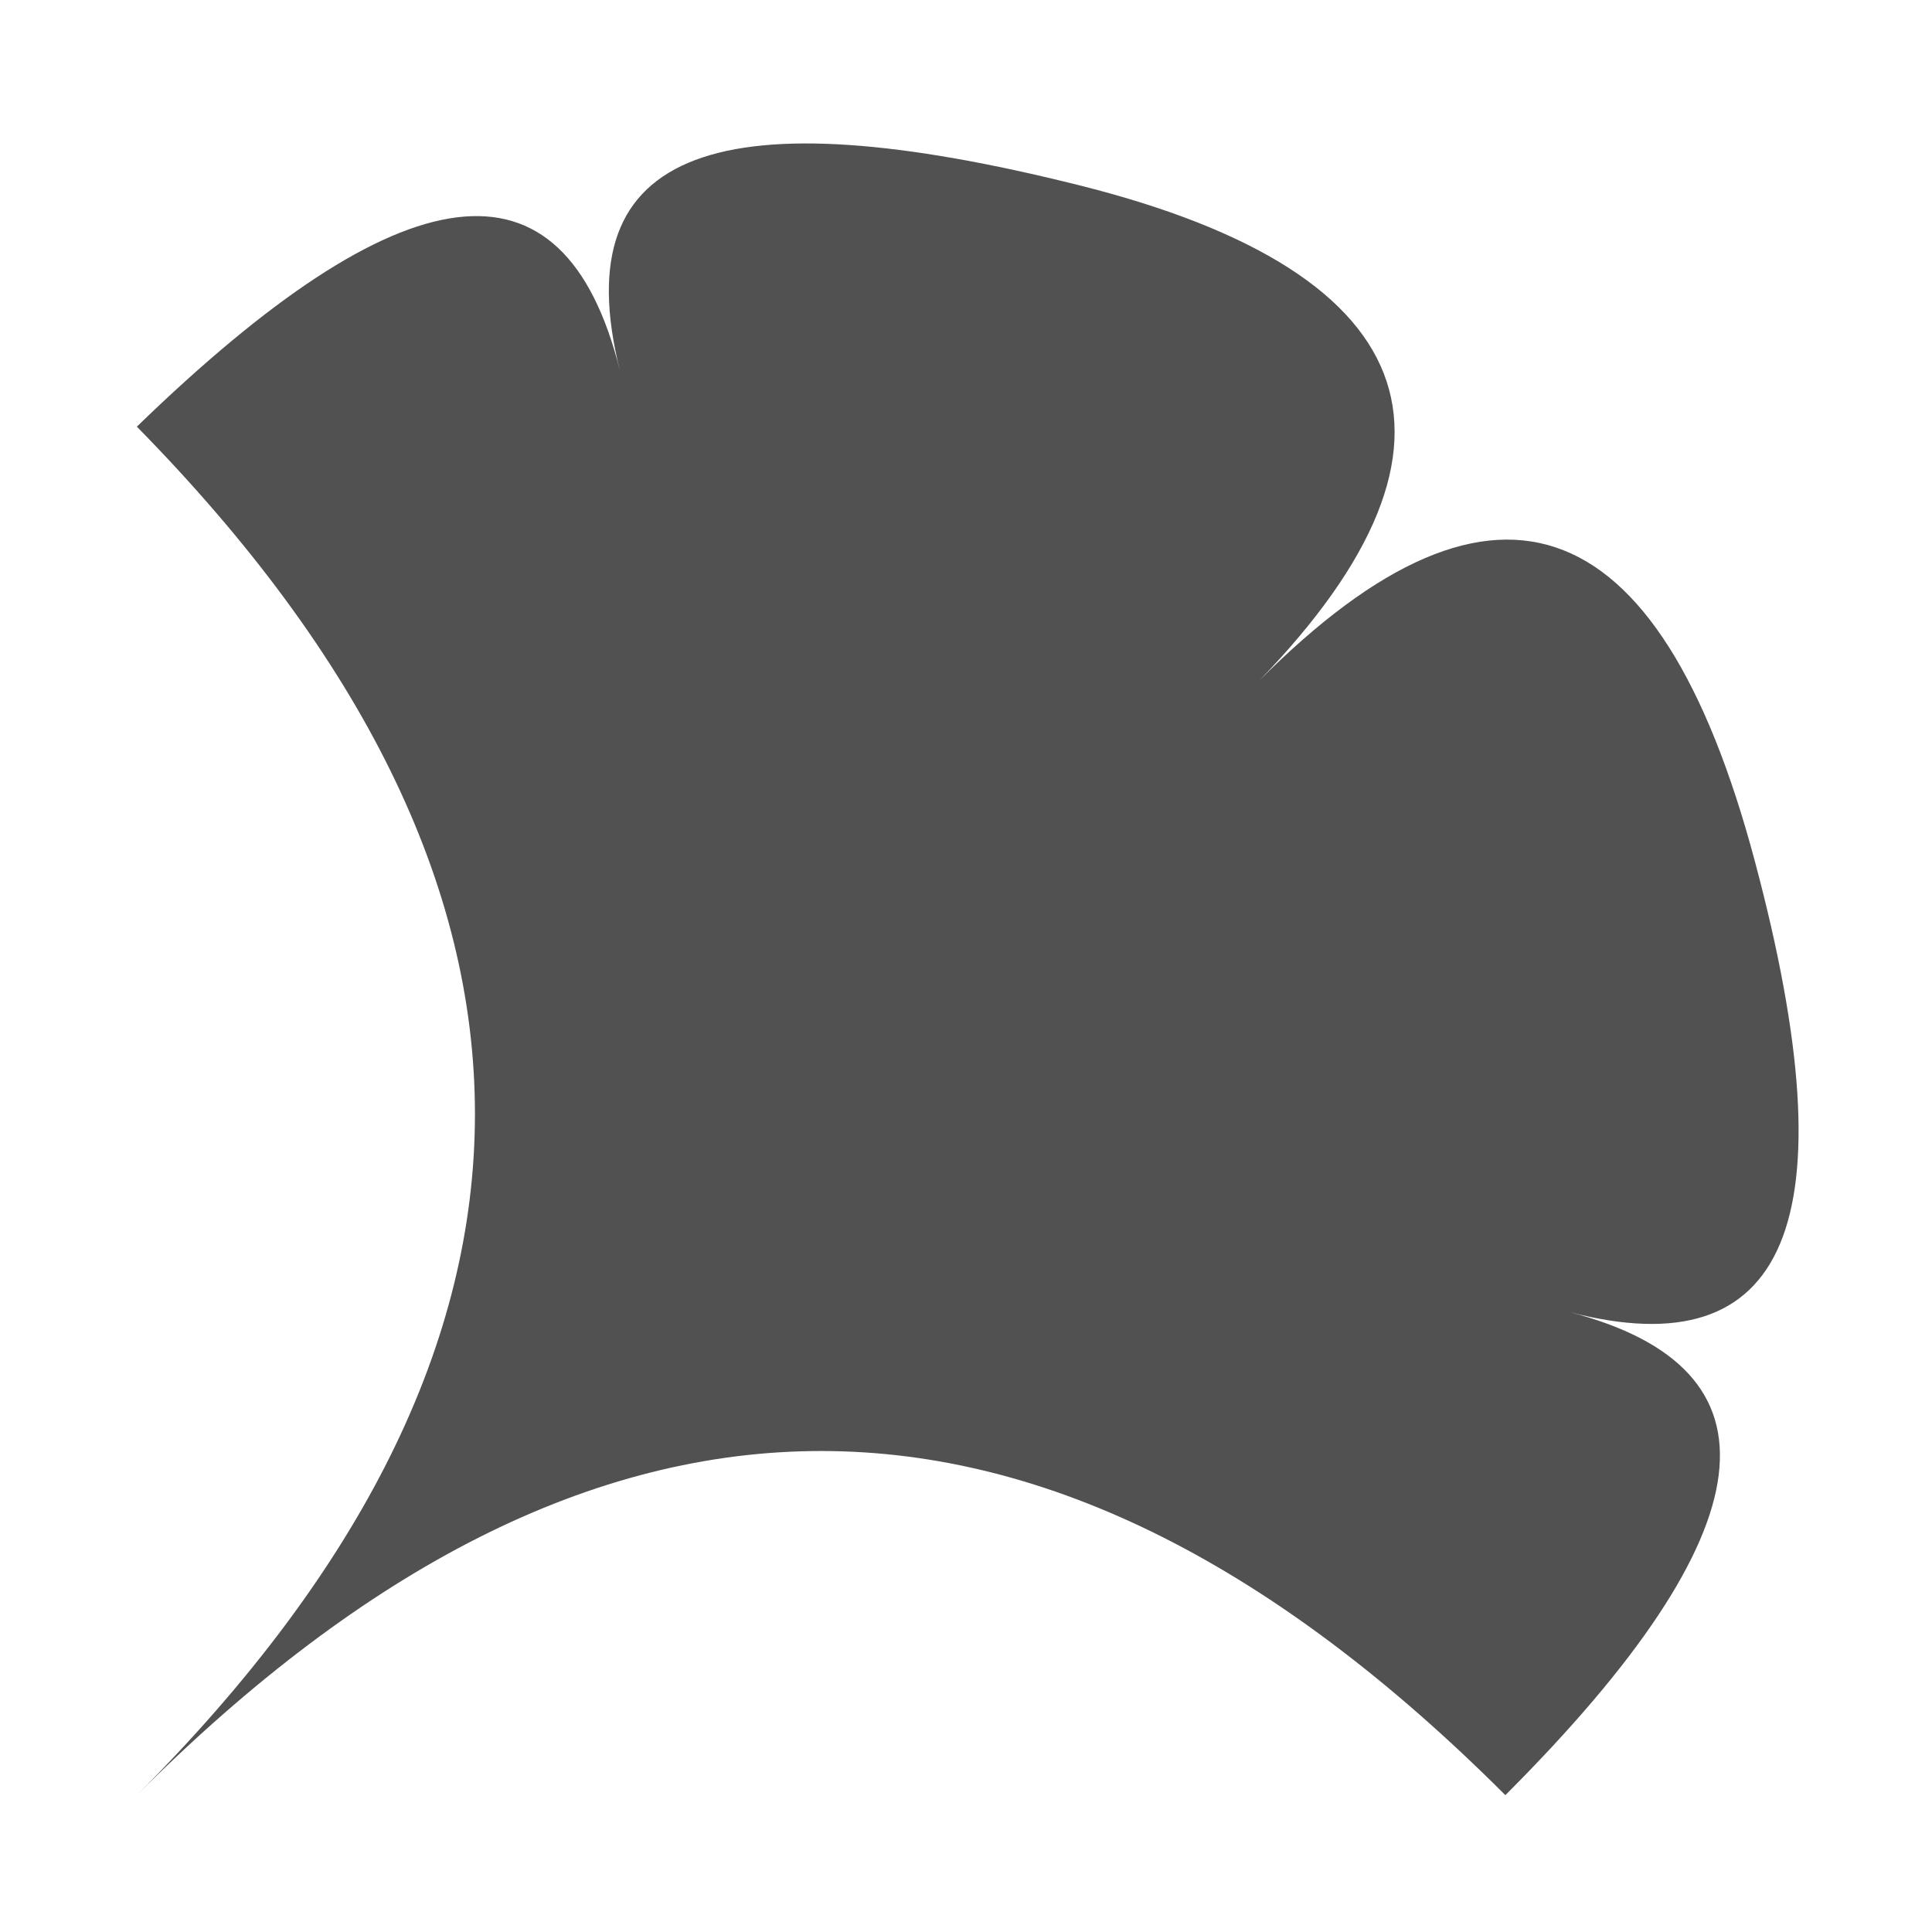
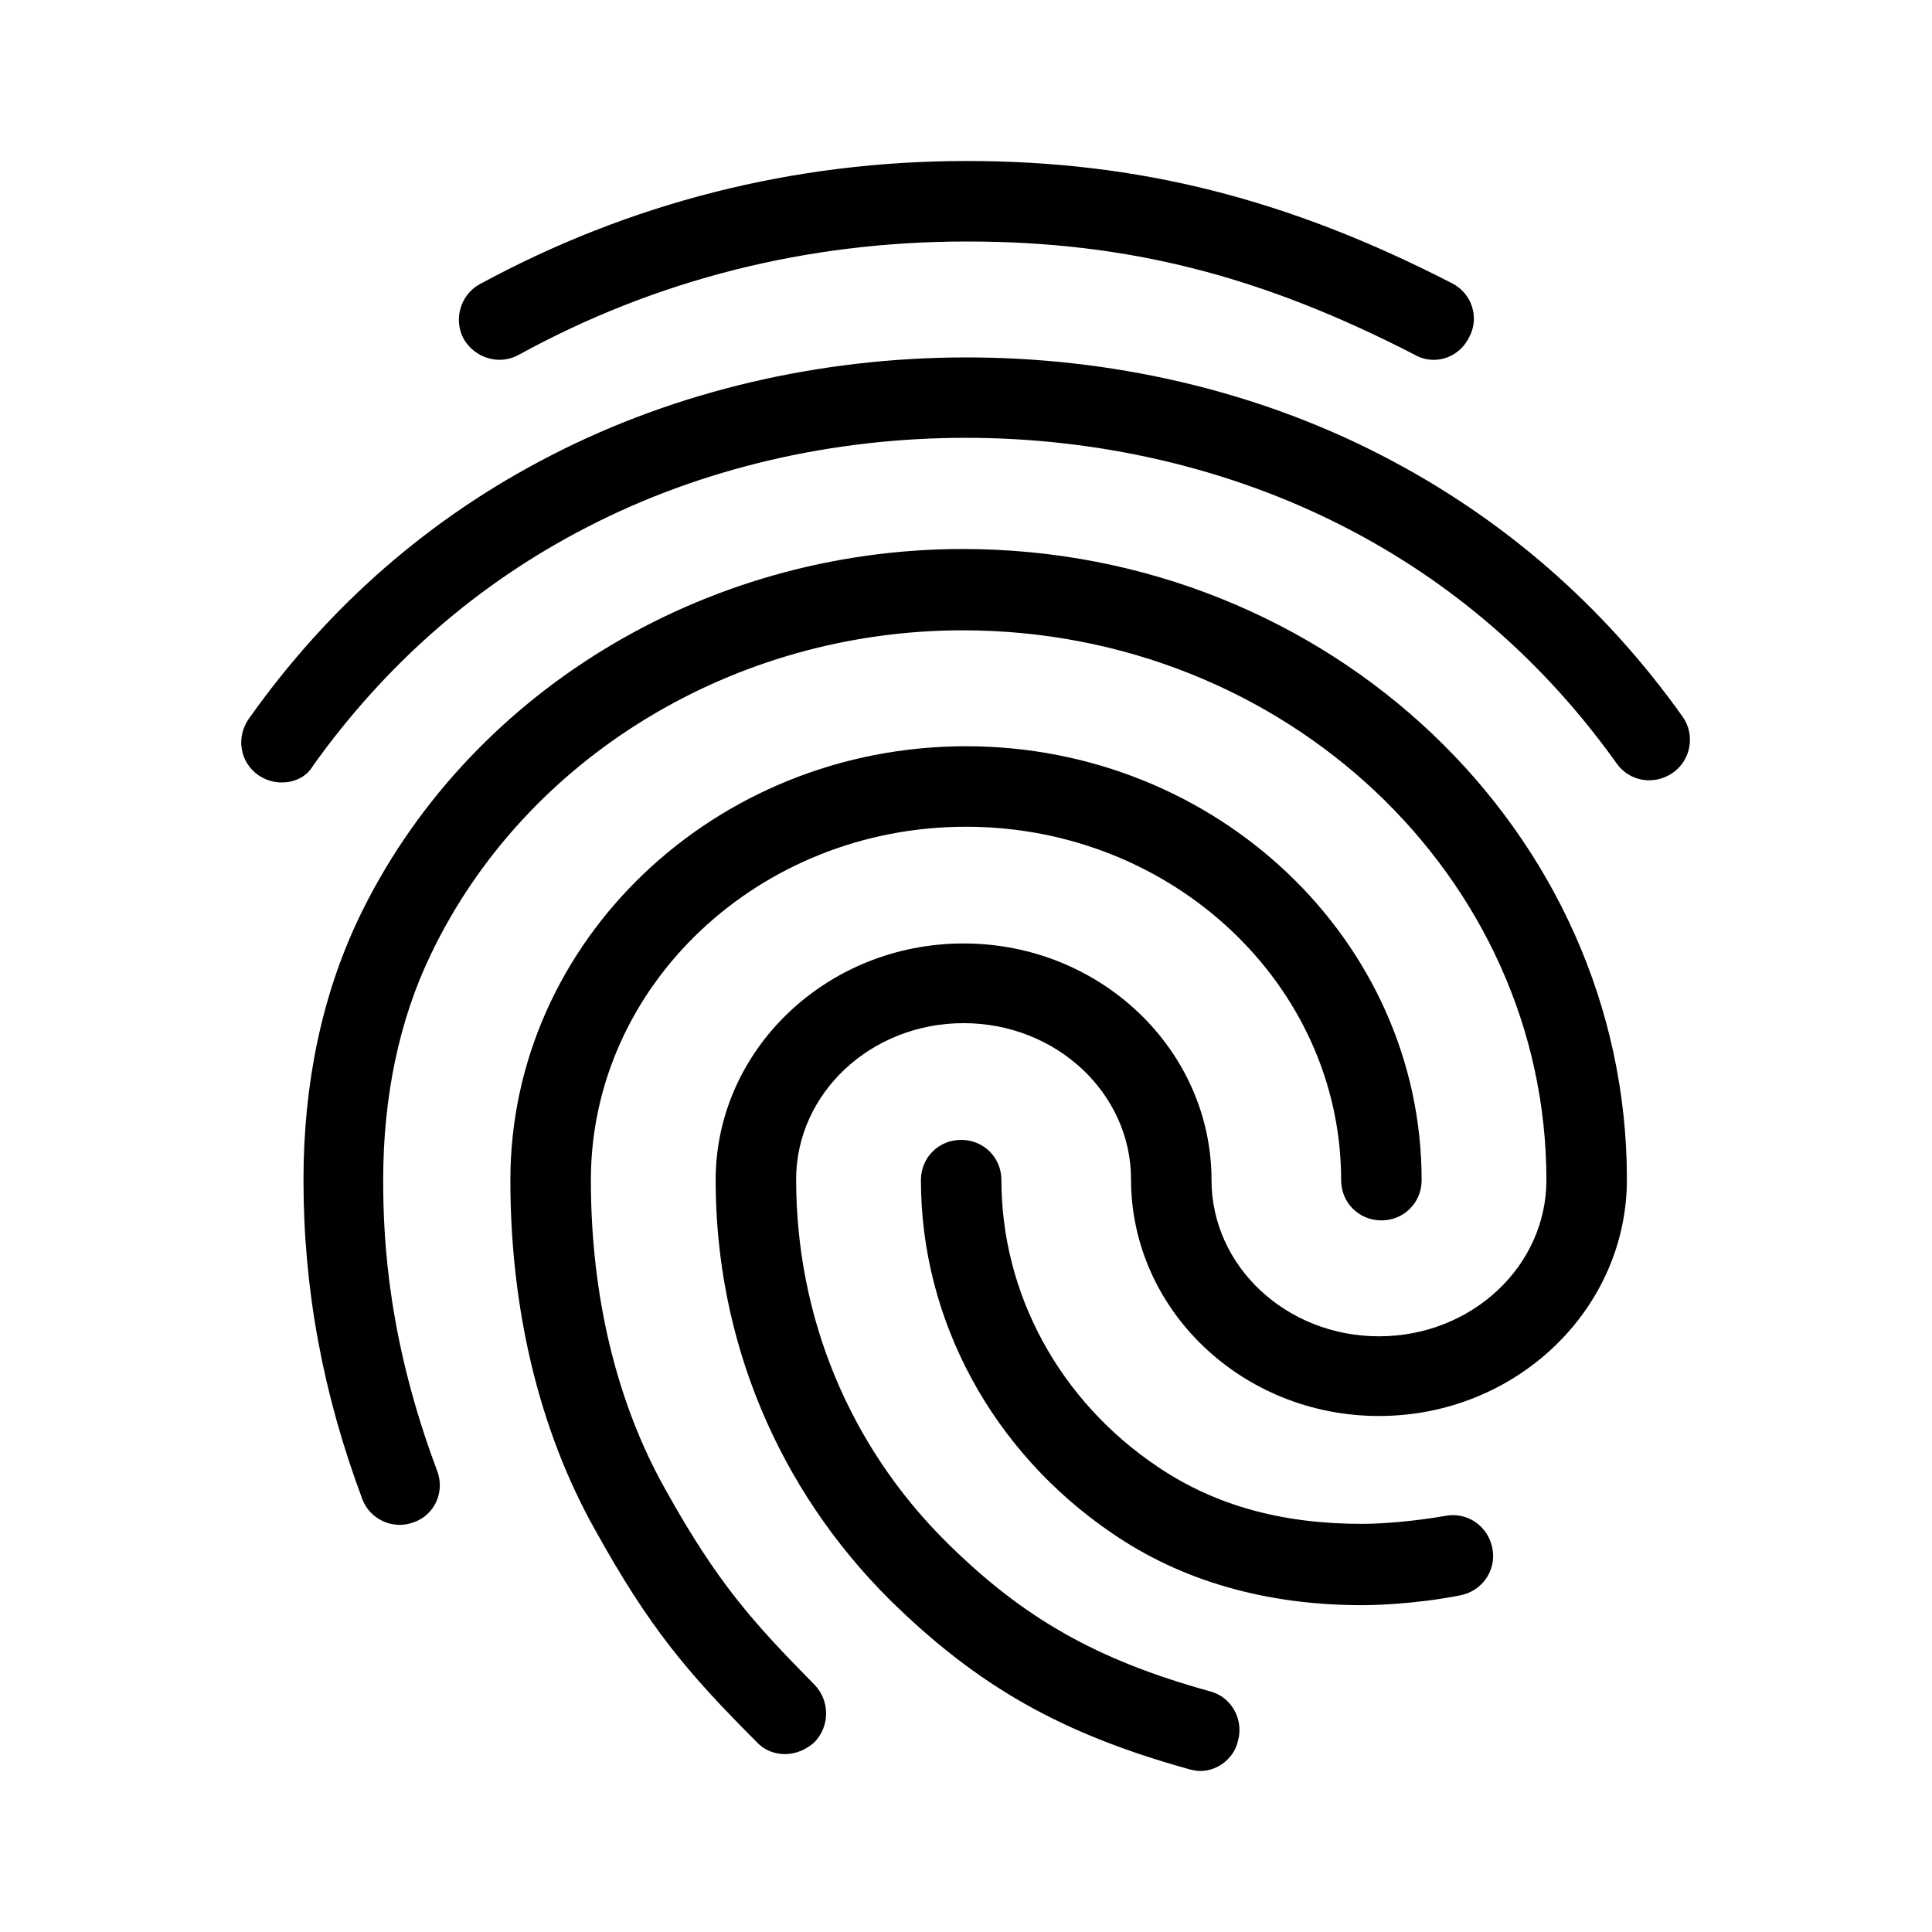
- <svg xmlns="http://www.w3.org/2000/svg" version="1.1" x="0px" y="0px" width="24px" height="24px" viewBox="0 0 24 24">
-   <style type="text/css">
- 	.st0{fill:#515151;}
- </style>
-   <path class="st0" d="M1.7,22.3c5.7-5.7,11.3-5.7,17,0c3.3-3.3,3.5-5.3,0.8-6c2.7,0.7,3.5-1.1,2.3-5.6s-3.3-5.2-6.3-2.1  c3-3,2.3-5.2-2.1-6.3S7,1.8,7.7,4.6C7,1.8,5,2.1,1.7,5.3C7.3,11,7.3,16.7,1.7,22.3" />
+ <svg xmlns="http://www.w3.org/2000/svg" width="24" height="24" viewBox="0 0 24 24">
+   <path d="M17.81 4.47c-.08 0-.16-.02-.23-.06C15.66 3.42 14 3 12.01 3c-1.98 0-3.86.47-5.57 1.41-.24.13-.54.04-.68-.2-.13-.24-.04-.55.2-.68C7.82 2.52 9.86 2 12.01 2c2.13 0 3.99.47 6.03 1.52.25.13.34.43.21.67-.09.18-.26.28-.44.28zM3.5 9.72c-.1 0-.2-.03-.29-.09-.23-.16-.28-.47-.12-.7.99-1.4 2.25-2.5 3.75-3.27C9.98 4.04 14 4.03 17.15 5.65c1.5.77 2.76 1.86 3.75 3.25.16.22.11.54-.12.7-.23.16-.54.11-.7-.12-.9-1.26-2.04-2.25-3.39-2.94-2.87-1.47-6.54-1.47-9.4.01-1.36.7-2.5 1.7-3.4 2.96-.08.14-.23.21-.39.21zm6.25 12.07c-.13 0-.26-.05-.35-.15-.87-.87-1.34-1.43-2.01-2.64-.69-1.23-1.05-2.73-1.05-4.34 0-2.97 2.54-5.39 5.66-5.39s5.66 2.42 5.66 5.39c0 .28-.22.5-.5.5s-.5-.22-.5-.5c0-2.42-2.09-4.39-4.66-4.39-2.57 0-4.66 1.97-4.66 4.39 0 1.44.32 2.77.93 3.85.64 1.15 1.08 1.64 1.85 2.42.19.2.19.51 0 .71-.11.1-.24.15-.37.15zm7.17-1.85c-1.19 0-2.24-.3-3.1-.89-1.49-1.01-2.38-2.65-2.38-4.39 0-.28.22-.5.5-.5s.5.22.5.5c0 1.41.72 2.74 1.94 3.56.71.48 1.54.71 2.54.71.24 0 .64-.03 1.04-.1.27-.05.53.13.58.41.05.27-.13.53-.41.58-.57.11-1.07.12-1.21.12zM14.91 22c-.04 0-.09-.01-.13-.02-1.59-.44-2.63-1.03-3.72-2.1-1.4-1.39-2.17-3.24-2.17-5.22 0-1.62 1.38-2.94 3.08-2.94 1.7 0 3.08 1.32 3.08 2.94 0 1.07.93 1.94 2.08 1.94s2.08-.87 2.08-1.94c0-3.77-3.25-6.83-7.25-6.83-2.84 0-5.44 1.58-6.61 4.03-.39.81-.59 1.76-.59 2.8 0 .78.07 2.01.67 3.61.1.26-.03.55-.29.64-.26.1-.55-.04-.64-.29-.49-1.31-.73-2.61-.73-3.96 0-1.2.23-2.29.68-3.24 1.33-2.79 4.28-4.6 7.51-4.6 4.55 0 8.25 3.51 8.25 7.83 0 1.62-1.38 2.94-3.08 2.94s-3.08-1.32-3.08-2.94c0-1.07-.93-1.94-2.08-1.94s-2.08.87-2.08 1.94c0 1.71.66 3.31 1.87 4.51.95.94 1.86 1.46 3.27 1.85.27.07.42.35.35.61-.05.23-.26.38-.47.38z" />
+   <path fill="none" d="M0 0h24v24H0z" />
</svg>
